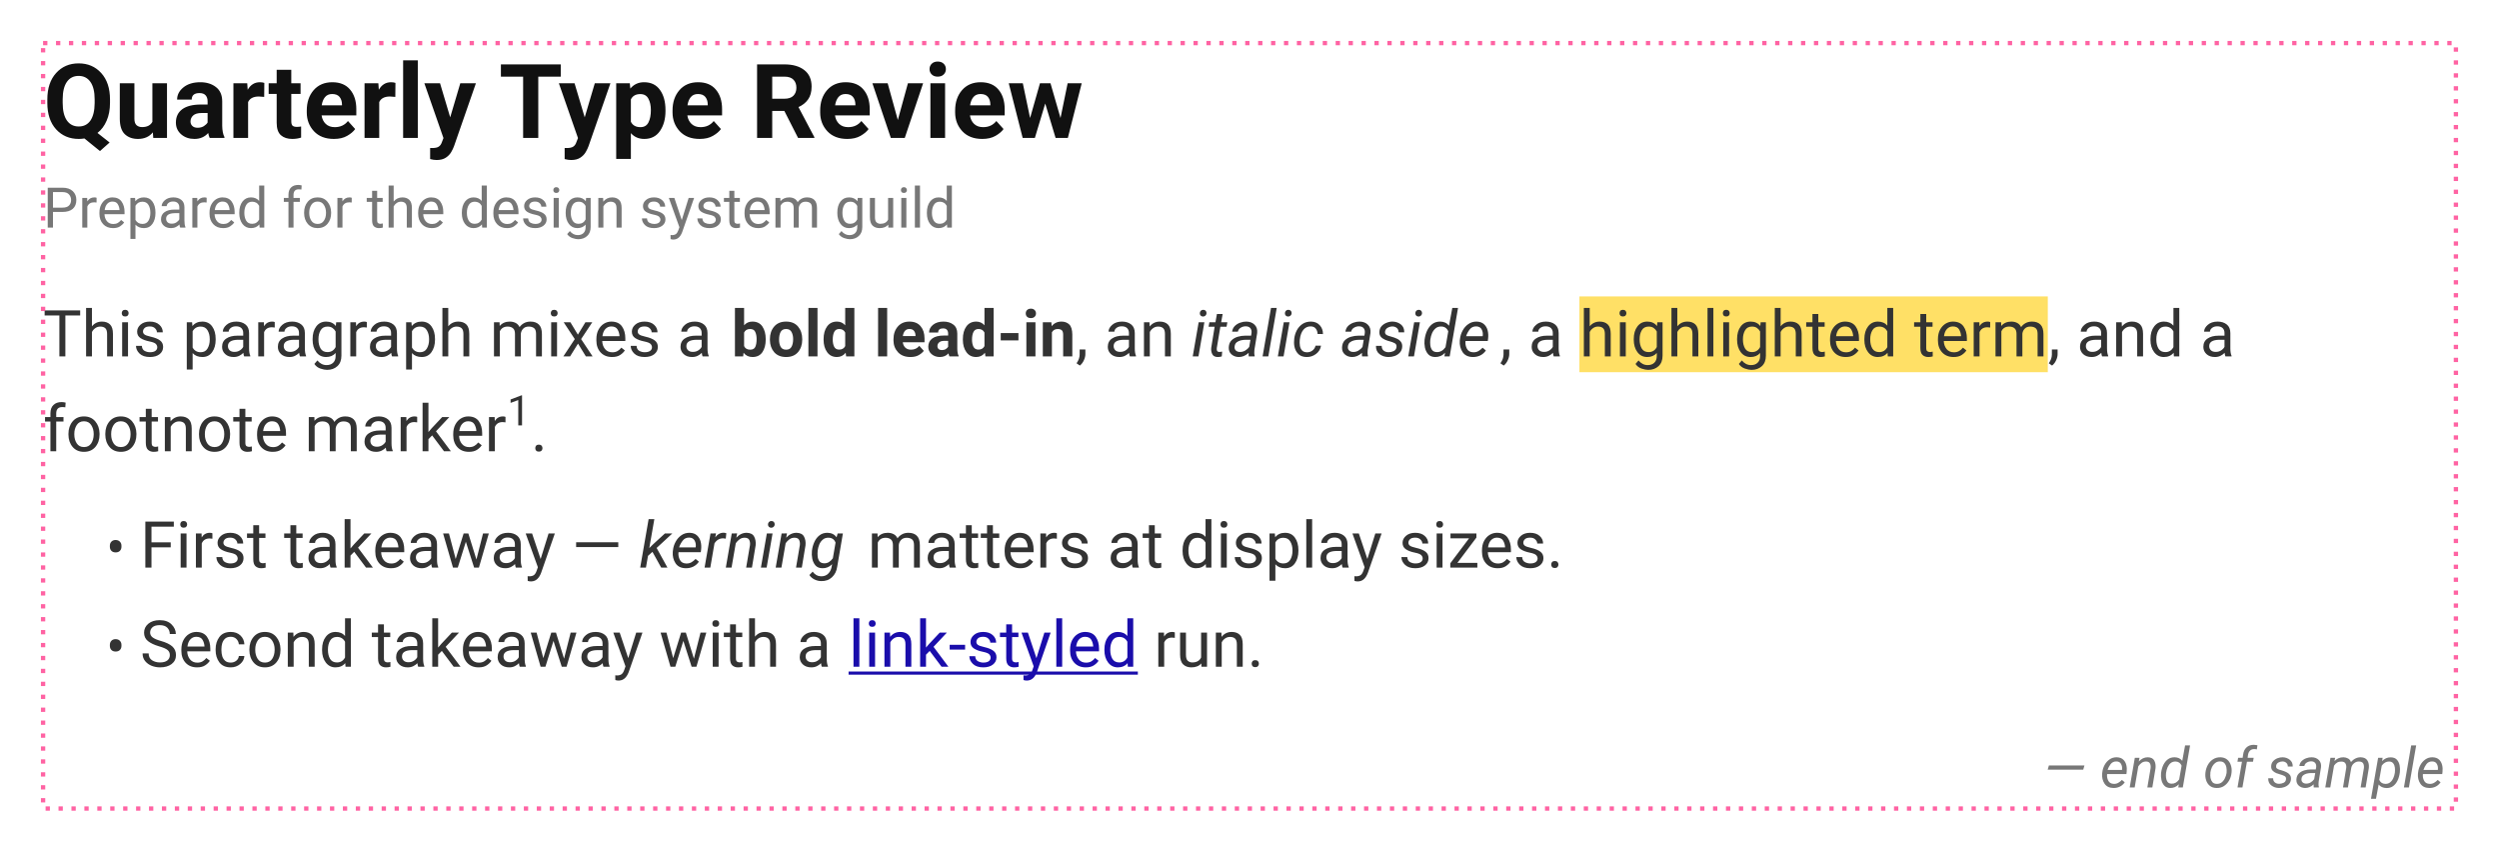
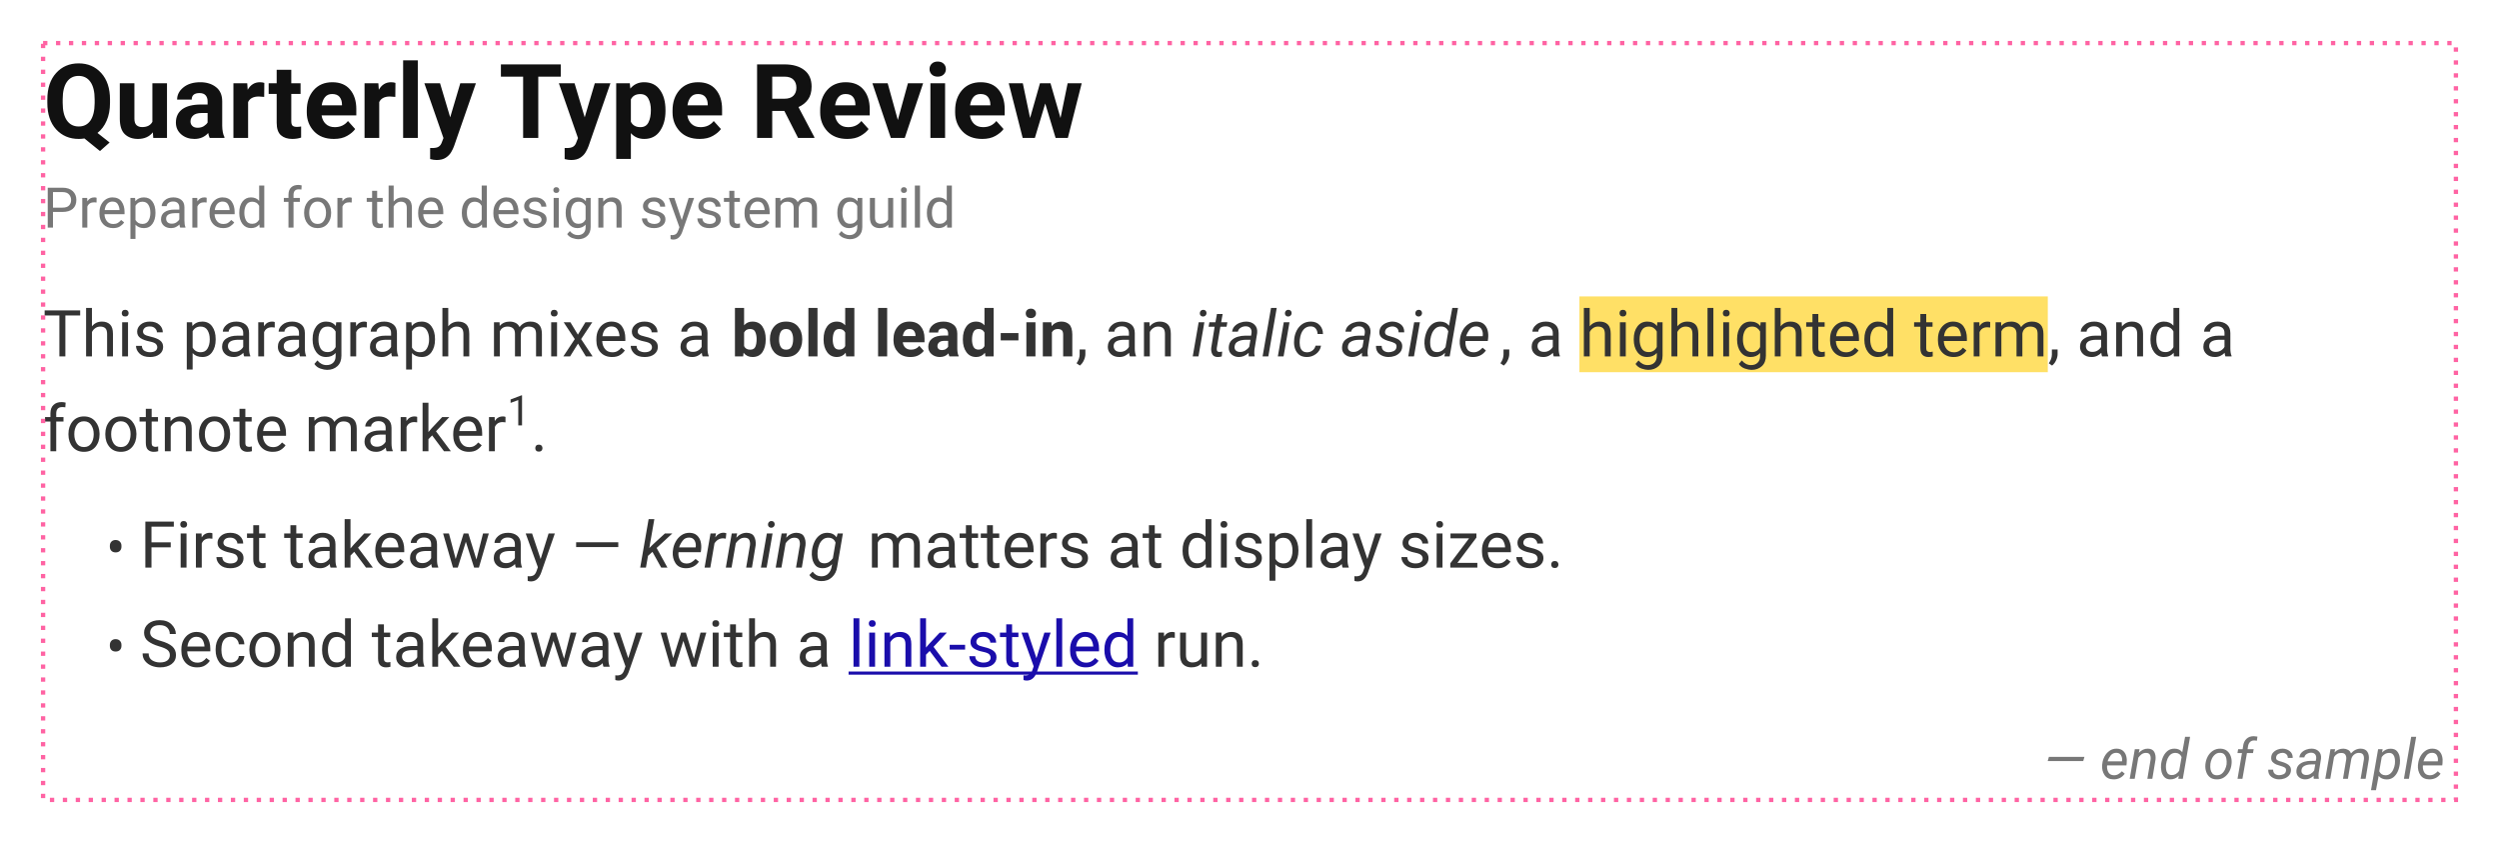
- <svg xmlns="http://www.w3.org/2000/svg" width="580" height="197.58" viewBox="-10 -10 580 197.58">
+ <svg xmlns="http://www.w3.org/2000/svg" width="580" height="195.58" viewBox="-10 -10 580 195.58">
  <text x="0" y="22" font-family="Roboto" font-size="24" fill="#111111" font-weight="700" xml:space="preserve">
    <tspan x="0" font-weight="700" font-style="normal" font-family="Roboto" font-size="24" fill="#111111" textLength="242.73">Quarterly Type Review</tspan>
  </text>
  <text x="0" y="42.8" font-family="Roboto" font-size="13" fill="#777777" font-weight="400" xml:space="preserve">
    <tspan x="0" font-weight="400" font-style="normal" font-family="Roboto" font-size="13" fill="#777777" textLength="212.08">Prepared for the design system guild</tspan>
  </text>
  <rect x="356.57" y="58.77" width="108.71" height="17.58" fill="#FFE066" />
  <text x="0" y="72.69" font-family="Roboto" font-size="15" fill="#333333" font-weight="400" xml:space="preserve">
    <tspan x="0" font-weight="400" font-style="normal" font-family="Roboto" font-size="15" fill="#333333" textLength="156.04">This paragraph mixes a</tspan>
    <tspan x="156.04" textLength="3.72"> </tspan>
  </text>
  <text x="0" y="72.69" font-family="Roboto" font-size="15" fill="#333333" font-weight="700" xml:space="preserve">
    <tspan x="159.76" font-weight="700" font-style="normal" font-family="Roboto" font-size="15" fill="#333333" textLength="79.89">bold lead-in</tspan>
  </text>
  <text x="0" y="72.69" font-family="Roboto" font-size="15" fill="#333333" font-weight="400" xml:space="preserve">
    <tspan x="239.64" font-weight="400" font-style="normal" font-family="Roboto" font-size="15" fill="#333333" textLength="23.12">, an</tspan>
    <tspan x="262.76" textLength="3.72"> </tspan>
  </text>
  <text x="0" y="72.69" font-family="Roboto" font-size="15" fill="#333333" font-weight="400" font-style="italic" xml:space="preserve">
    <tspan x="266.48" font-weight="400" font-style="italic" font-family="Roboto" font-size="15" fill="#333333" textLength="71.54">italic aside</tspan>
  </text>
  <text x="0" y="72.69" font-family="Roboto" font-size="15" fill="#333333" font-weight="400" xml:space="preserve">
    <tspan x="338.02" font-weight="400" font-style="normal" font-family="Roboto" font-size="15" fill="#333333" textLength="14.83">, a</tspan>
    <tspan x="352.85" textLength="3.72"> </tspan>
  </text>
  <text x="0" y="72.69" font-family="Roboto" font-size="15" fill="#333333" font-weight="400" xml:space="preserve">
    <tspan x="356.57" font-weight="400" font-style="normal" font-family="Roboto" font-size="15" fill="#333333" textLength="108.71">highlighted term</tspan>
  </text>
  <text x="0" y="72.69" font-family="Roboto" font-size="15" fill="#333333" font-weight="400" xml:space="preserve">
    <tspan x="465.29" font-weight="400" font-style="normal" font-family="Roboto" font-size="15" fill="#333333" textLength="43.45">, and a</tspan>
    <tspan x="508.74" textLength="3.72"> </tspan>
  </text>
  <text x="0" y="94.69" font-family="Roboto" font-size="15" fill="#333333" font-weight="400" xml:space="preserve">
    <tspan x="0" font-weight="400" font-style="normal" font-family="Roboto" font-size="15" fill="#333333" textLength="107.69">footnote marker</tspan>
  </text>
  <text x="0" y="88.69" font-family="Roboto" font-size="9.75" fill="#333333" font-weight="400" xml:space="preserve">
    <tspan x="107.69" font-weight="400" font-style="normal" font-family="Roboto" font-size="9.75" fill="#333333" textLength="5.48">1</tspan>
  </text>
  <text x="0" y="94.69" font-family="Roboto" font-size="15" fill="#333333" font-weight="400" xml:space="preserve">
    <tspan x="113.17" font-weight="400" font-style="normal" font-family="Roboto" font-size="15" fill="#333333" textLength="3.96">.</tspan>
  </text>
  <text x="14.58" y="121.69" font-family="Roboto" font-size="13.5" fill="#333333" font-weight="400" xml:space="preserve">
    <tspan x="14.58" font-weight="400" font-style="normal" font-family="Roboto" font-size="13.5" fill="#333333" textLength="4.55">•</tspan>
  </text>
  <text x="14.58" y="121.69" font-family="Roboto" font-size="15" fill="#333333" font-weight="400" xml:space="preserve">
    <tspan x="22.5" font-weight="400" font-style="normal" font-family="Roboto" font-size="15" fill="#333333" textLength="112.13">First takeaway —</tspan>
    <tspan x="134.63" textLength="3.72"> </tspan>
  </text>
  <text x="14.58" y="121.69" font-family="Roboto" font-size="15" fill="#333333" font-weight="400" font-style="italic" xml:space="preserve">
    <tspan x="138.35" font-weight="400" font-style="italic" font-family="Roboto" font-size="15" fill="#333333" textLength="49.28">kerning</tspan>
  </text>
  <text x="14.58" y="121.69" font-family="Roboto" font-size="15" fill="#333333" font-weight="400" xml:space="preserve">
    <tspan x="187.63" font-weight="400" font-style="normal" font-family="Roboto" font-size="15" fill="#333333" textLength="3.72"> </tspan>
    <tspan x="191.35" font-weight="400" font-style="normal" font-family="Roboto" font-size="15" fill="#333333" textLength="161.79">matters at display sizes.</tspan>
  </text>
  <text x="14.58" y="144.69" font-family="Roboto" font-size="13.5" fill="#333333" font-weight="400" xml:space="preserve">
    <tspan x="14.58" font-weight="400" font-style="normal" font-family="Roboto" font-size="13.5" fill="#333333" textLength="4.55">•</tspan>
  </text>
  <text x="14.58" y="144.69" font-family="Roboto" font-size="15" fill="#333333" font-weight="400" xml:space="preserve">
    <tspan x="22.5" font-weight="400" font-style="normal" font-family="Roboto" font-size="15" fill="#333333" textLength="160.73">Second takeaway with a</tspan>
    <tspan x="183.23" textLength="3.72"> </tspan>
  </text>
  <text x="14.58" y="144.69" font-family="Roboto" font-size="15" fill="#1A0DAB" font-weight="400" xml:space="preserve">
    <tspan x="186.95" font-weight="400" font-style="normal" font-family="Roboto" font-size="15" fill="#1A0DAB" text-decoration="underline" textLength="67.13">link-styled</tspan>
  </text>
  <text x="14.58" y="144.69" font-family="Roboto" font-size="15" fill="#333333" font-weight="400" xml:space="preserve">
    <tspan x="254.08" font-weight="400" font-style="normal" font-family="Roboto" font-size="15" fill="#333333" textLength="3.72"> </tspan>
    <tspan x="257.81" font-weight="400" font-style="normal" font-family="Roboto" font-size="15" fill="#333333" textLength="25.59">run.</tspan>
  </text>
-   <text x="464.3" y="172.69" font-family="Roboto" font-size="13" fill="#777777" font-weight="400" font-style="italic" xml:space="preserve">
+   <text x="464.3" y="170.69" font-family="Roboto" font-size="13" fill="#777777" font-weight="400" font-style="italic" xml:space="preserve">
    <tspan x="464.3" font-weight="400" font-style="italic" font-family="Roboto" font-size="13" fill="#777777" textLength="95.7">— end of sample</tspan>
  </text>
-   <rect x="0" y="0" width="560" height="177.58" fill="none" stroke="rgba(255,60,140,0.8)" stroke-width="1" stroke-dasharray="1,2" />
+   <rect x="0" y="0" width="560" height="175.58" fill="none" stroke="rgba(255,60,140,0.8)" stroke-width="1" stroke-dasharray="1,2" />
</svg>
